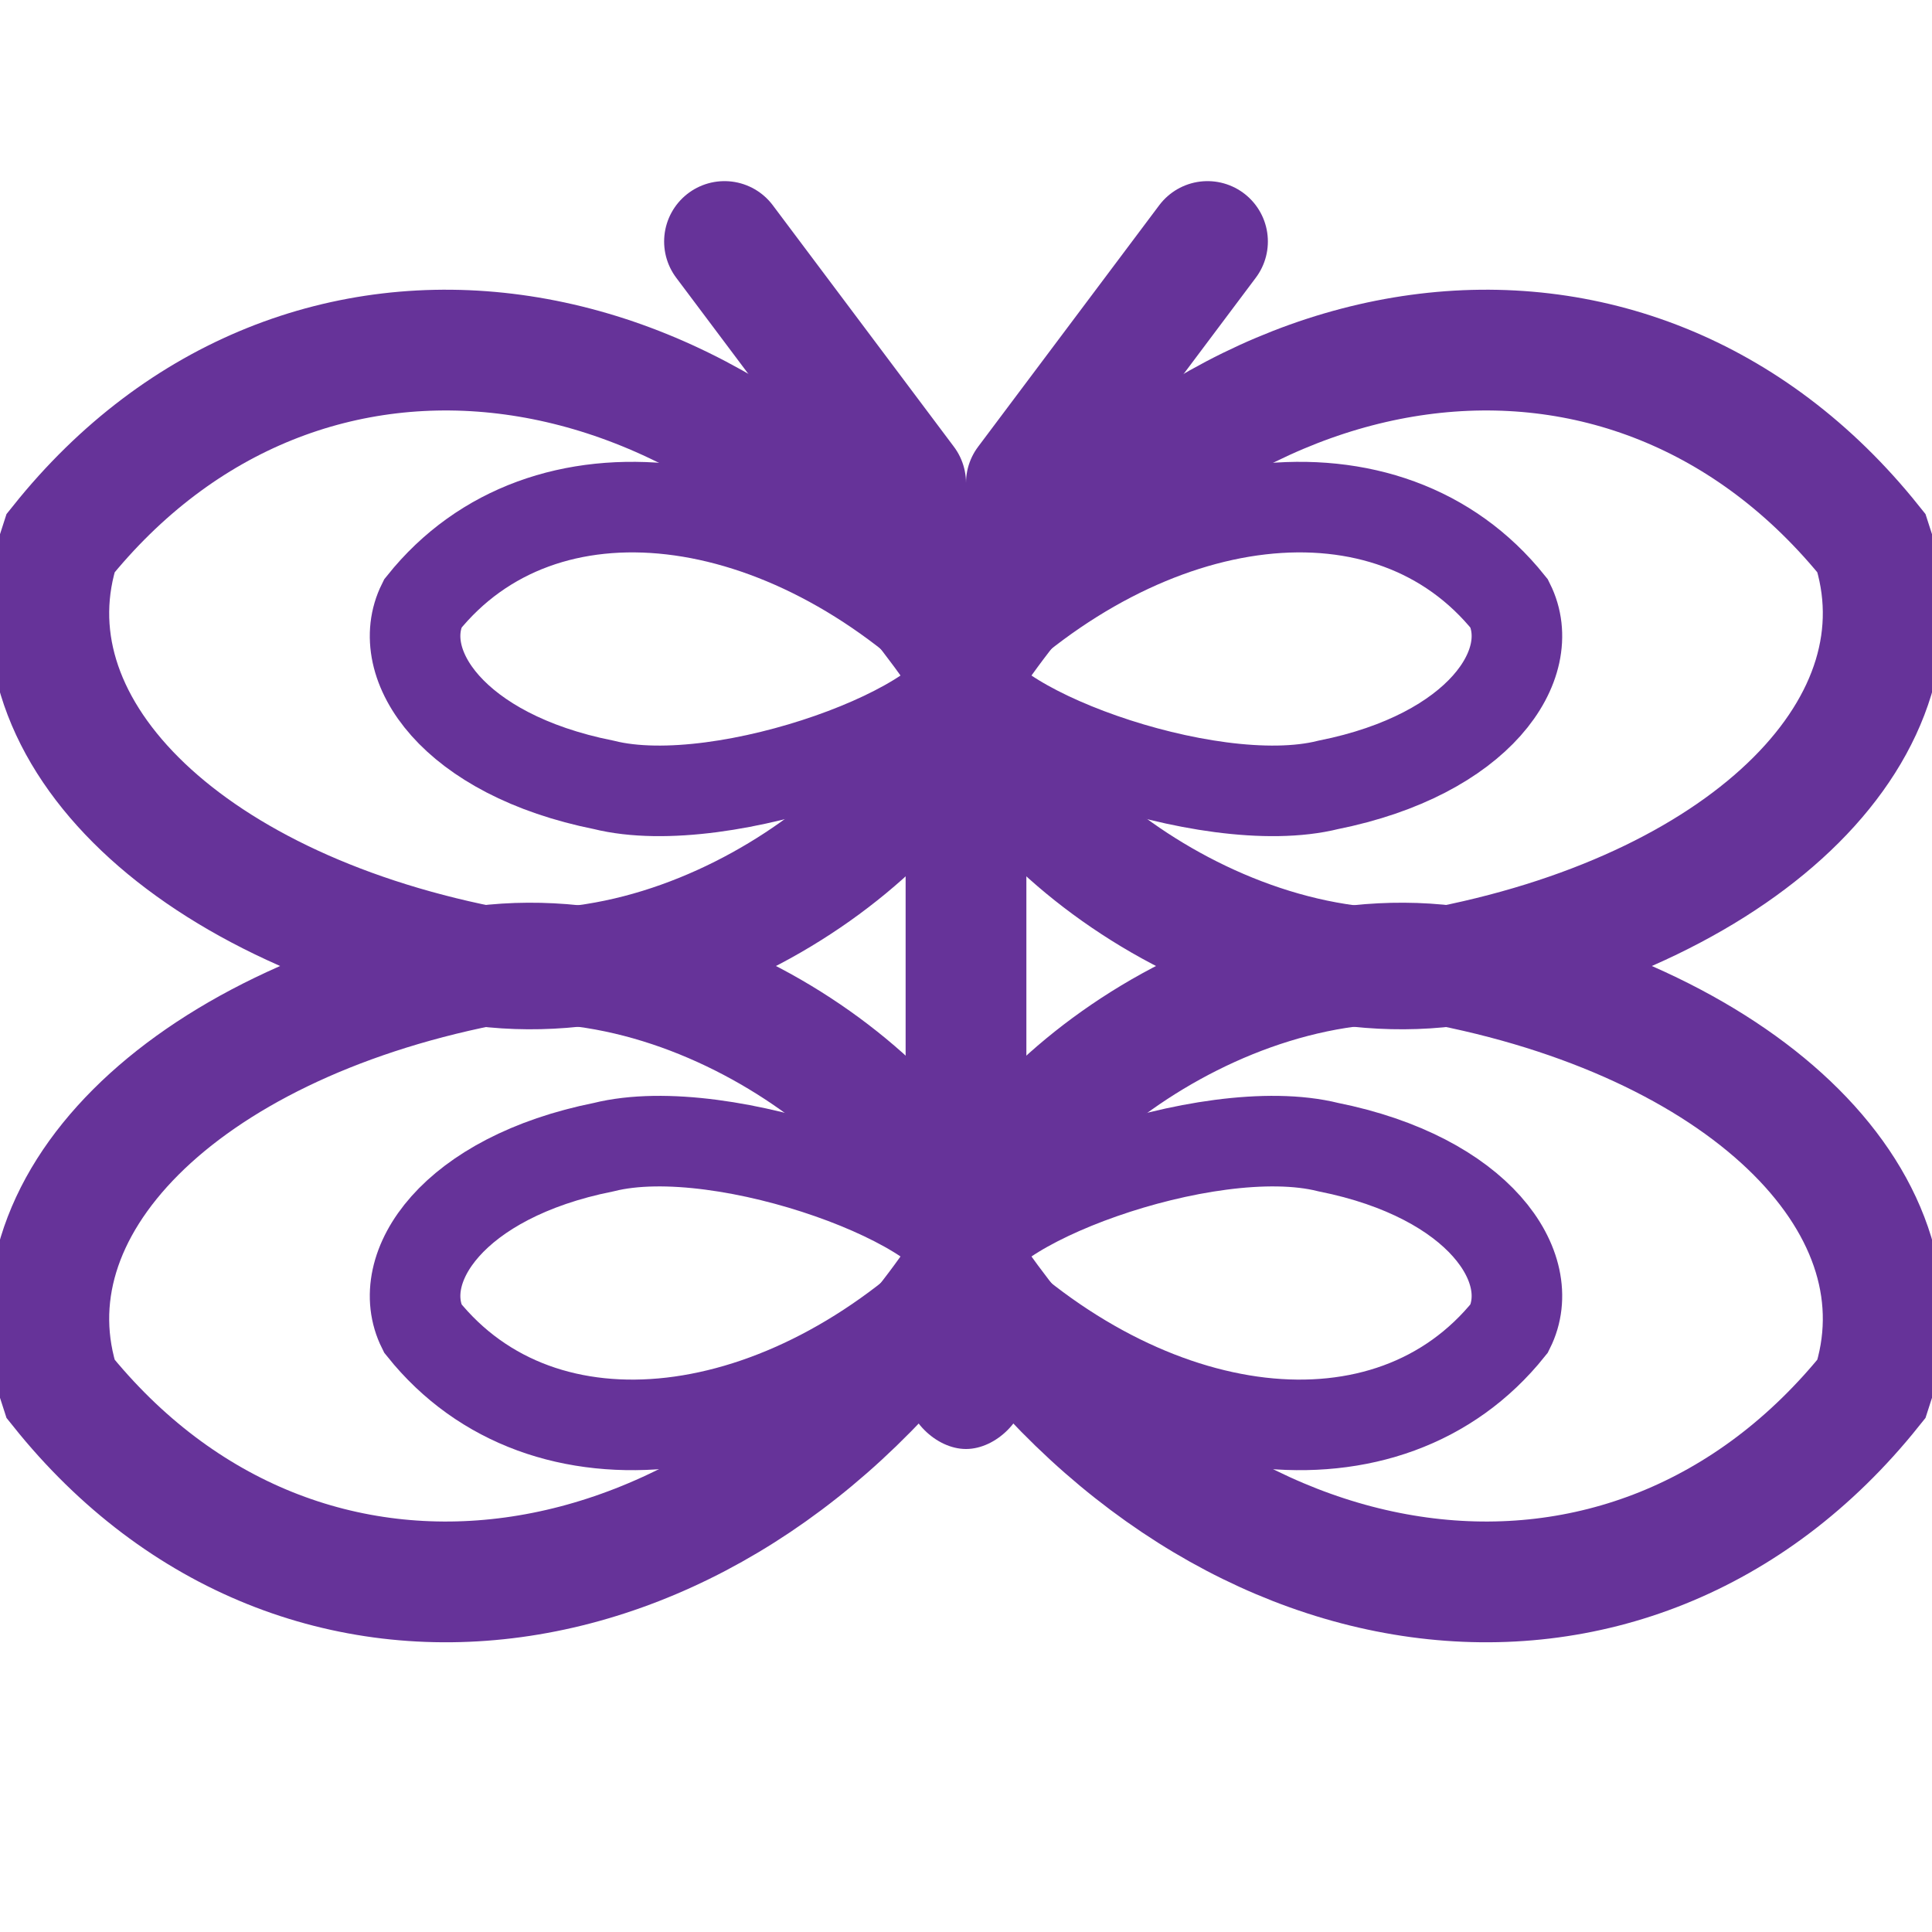
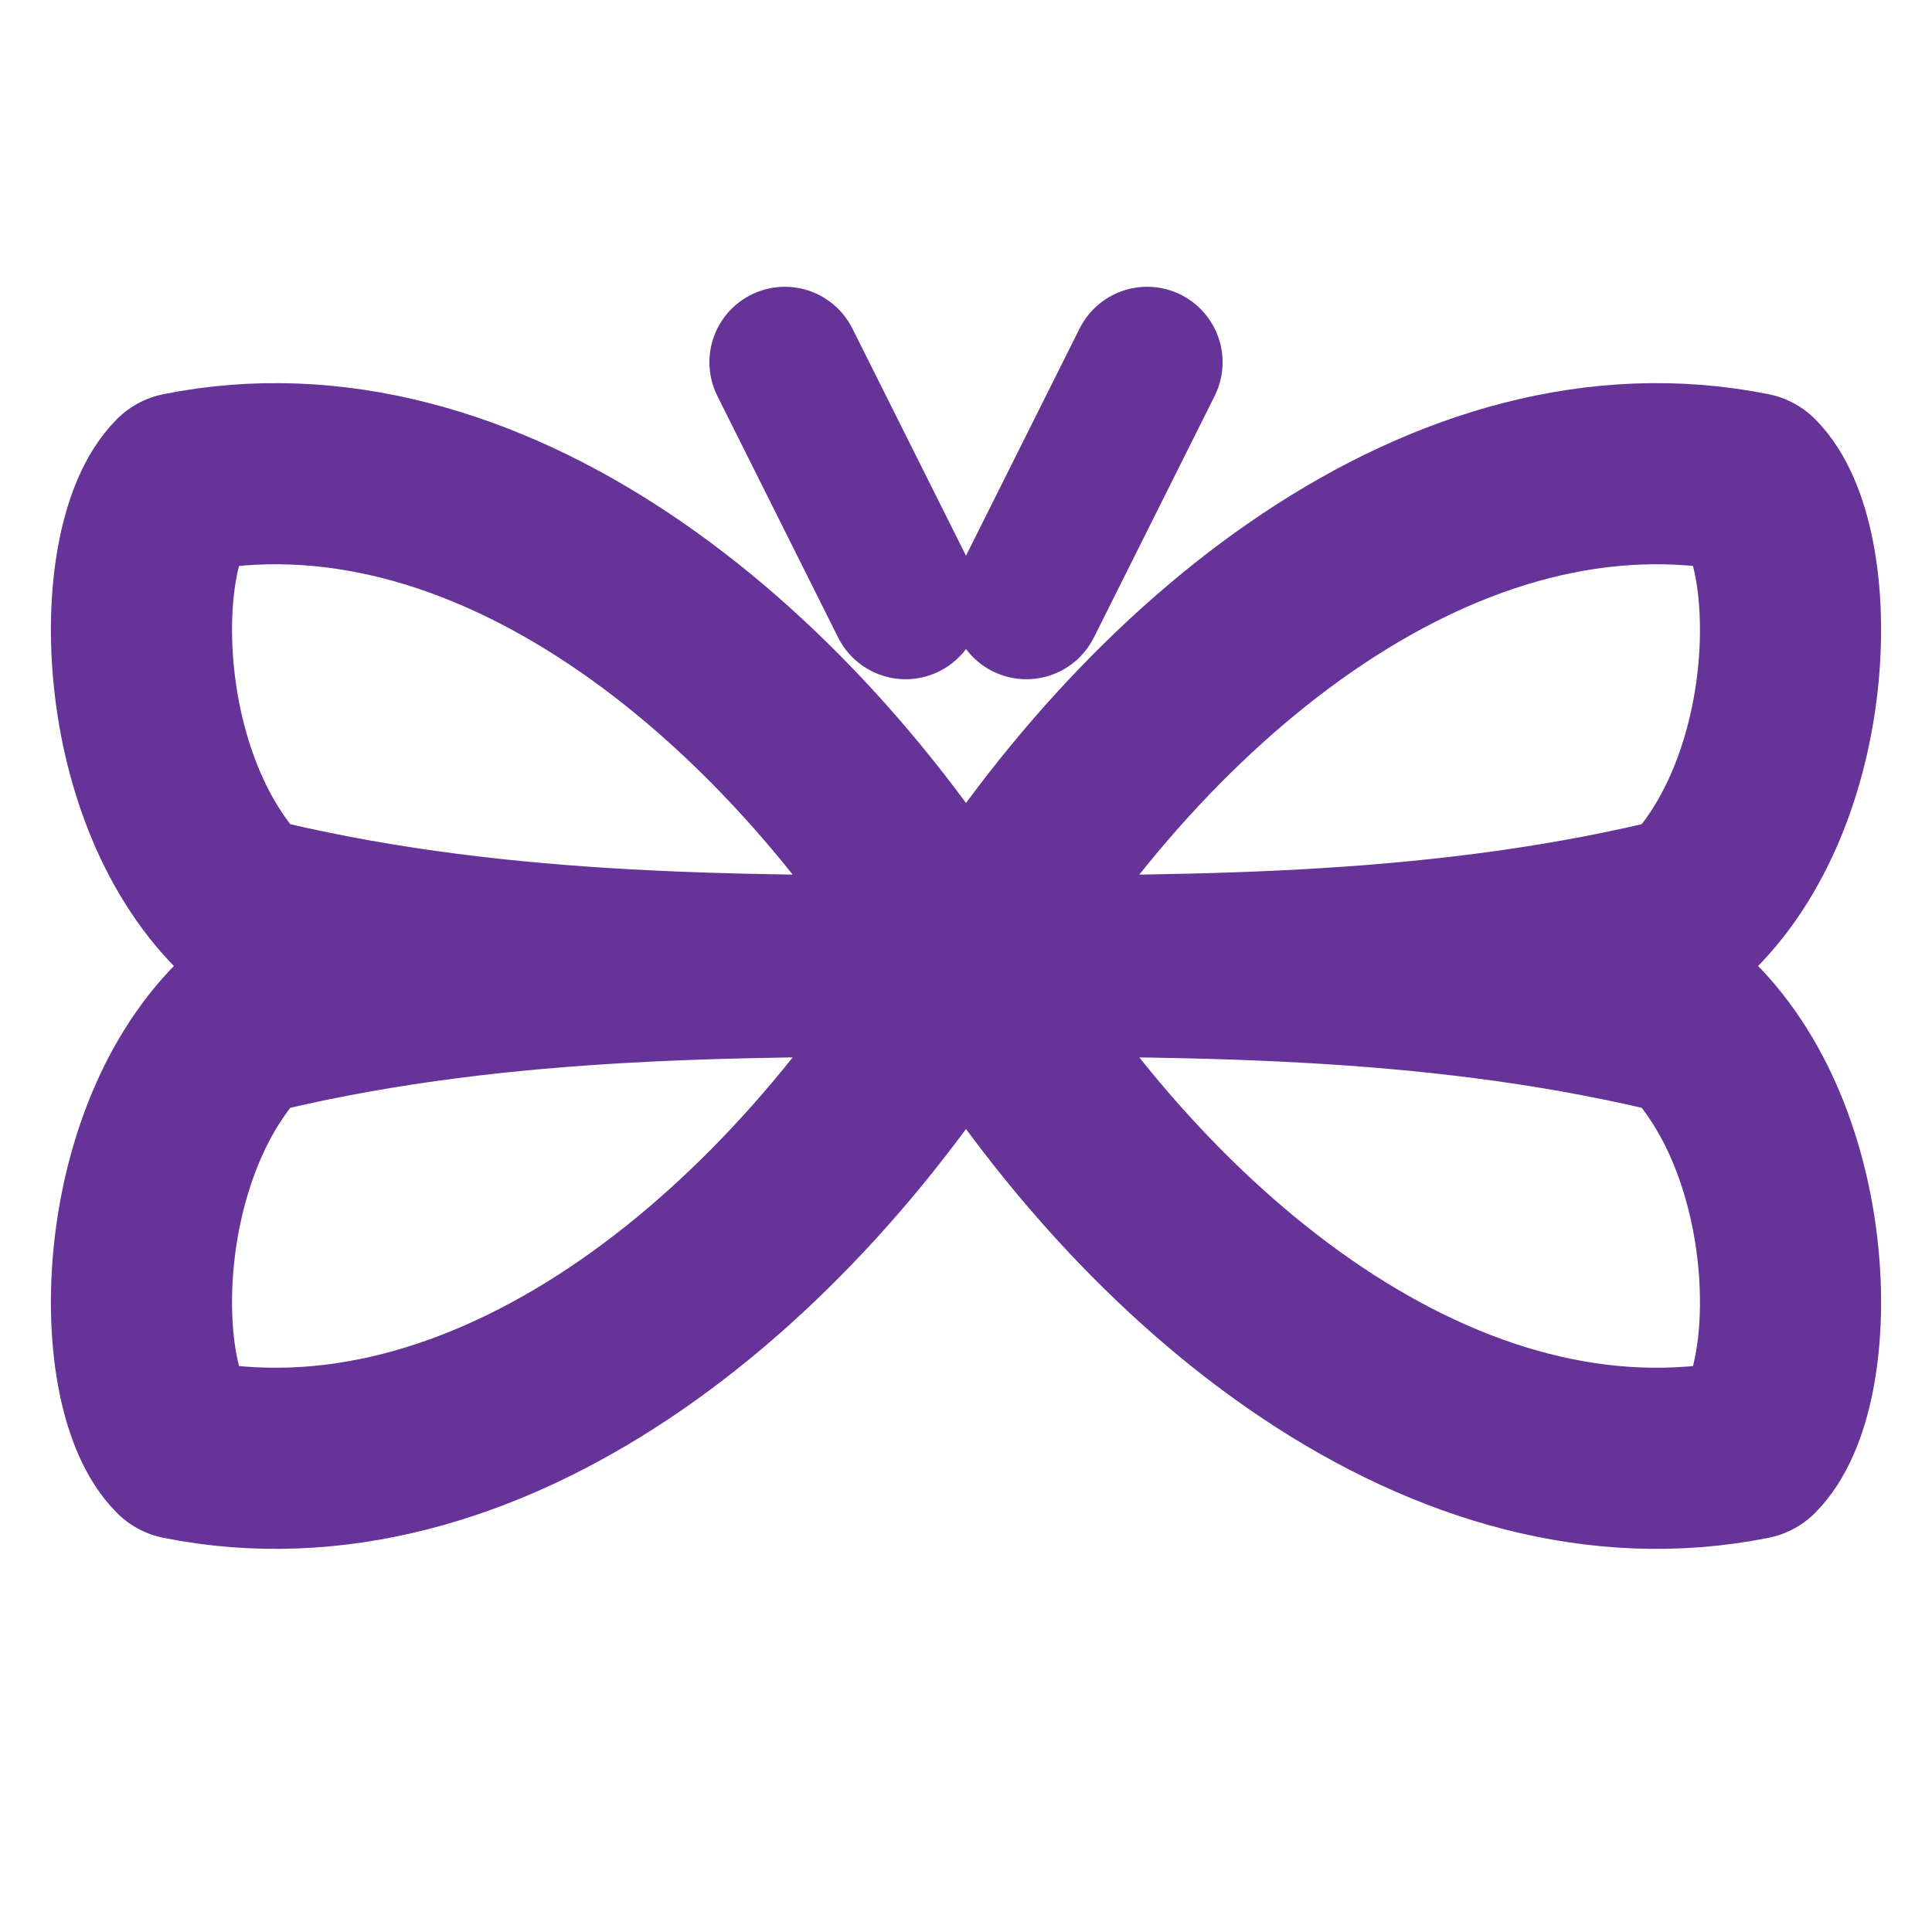
<svg xmlns="http://www.w3.org/2000/svg" width="32" height="32" viewBox="0 0 32 32" fill="none">
-   <path d="M16 8C15.5 8 15 8.5 15 9L15 23C15 23.5 15.5 24 16 24C16.5 24 17 23.5 17 23L17 9C17 8.5 16.5 8 16 8Z" fill="#663399" />
-   <path d="M16 11C12 5 5 4 1 9C0 12 3 15 8 16C12 16.5 16 13 16 11Z" stroke="#663399" stroke-width="2" fill="none" />
-   <path d="M16 11C13 8 9 7.5 7 10C6.5 11 7.5 12.5 10 13C12 13.5 16 12 16 11Z" stroke="#663399" stroke-width="1.5" fill="none" />
-   <path d="M16 11C20 5 27 4 31 9C32 12 29 15 24 16C20 16.5 16 13 16 11Z" stroke="#663399" stroke-width="2" fill="none" />
-   <path d="M16 11C19 8 23 7.5 25 10C25.5 11 24.5 12.5 22 13C20 13.5 16 12 16 11Z" stroke="#663399" stroke-width="1.5" fill="none" />
-   <path d="M16 21C12 27 5 28 1 23C0 20 3 17 8 16C12 15.5 16 19 16 21Z" stroke="#663399" stroke-width="2" fill="none" />
-   <path d="M16 21C13 24 9 24.5 7 22C6.5 21 7.5 19.5 10 19C12 18.5 16 20 16 21Z" stroke="#663399" stroke-width="1.5" fill="none" />
-   <path d="M16 21C20 27 27 28 31 23C32 20 29 17 24 16C20 15.5 16 19 16 21Z" stroke="#663399" stroke-width="2" fill="none" />
-   <path d="M16 21C19 24 23 24.5 25 22C25.5 21 24.5 19.5 22 19C20 18.5 16 20 16 21Z" stroke="#663399" stroke-width="1.5" fill="none" />
-   <path d="M15 8L12 4" stroke="#663399" stroke-width="2" stroke-linecap="round" />
-   <path d="M17 8L20 4" stroke="#663399" stroke-width="2" stroke-linecap="round" />
+   <path d="M16 16C13 11 8 7 3 8C2 9 2 13 4 15C8 16 12 16 16 16Z" stroke="#663399" stroke-width="3" fill="none" stroke-linejoin="round" />
+   <path d="M16 16C19 11 24 7 29 8C30 9 30 13 28 15C24 16 20 16 16 16Z" stroke="#663399" stroke-width="3" fill="none" stroke-linejoin="round" />
+   <path d="M16 16C13 21 8 25 3 24C2 23 2 19 4 17C8 16 12 16 16 16Z" stroke="#663399" stroke-width="3" fill="none" stroke-linejoin="round" />
+   <path d="M16 16C19 21 24 25 29 24C30 23 30 19 28 17C24 16 20 16 16 16Z" stroke="#663399" stroke-width="3" fill="none" stroke-linejoin="round" />
+   <path d="M15 10L13 6" stroke="#663399" stroke-width="2.5" stroke-linecap="round" />
+   <path d="M17 10L19 6" stroke="#663399" stroke-width="2.5" stroke-linecap="round" />
</svg>
